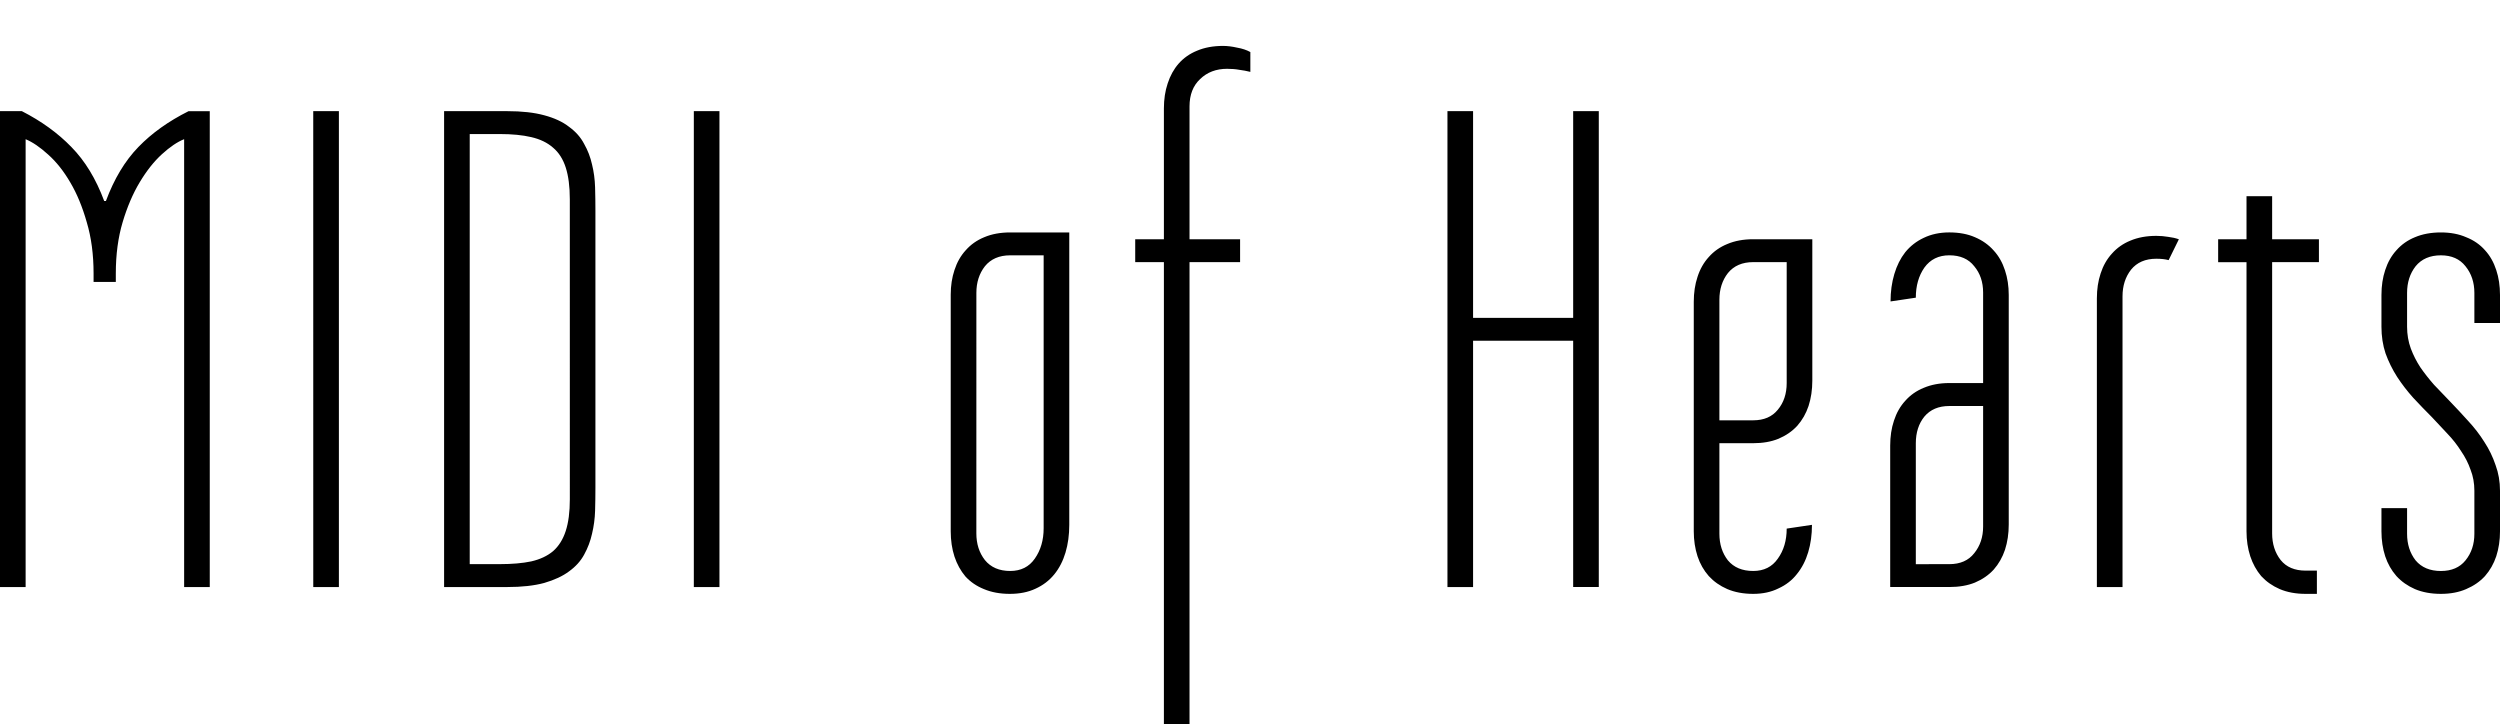
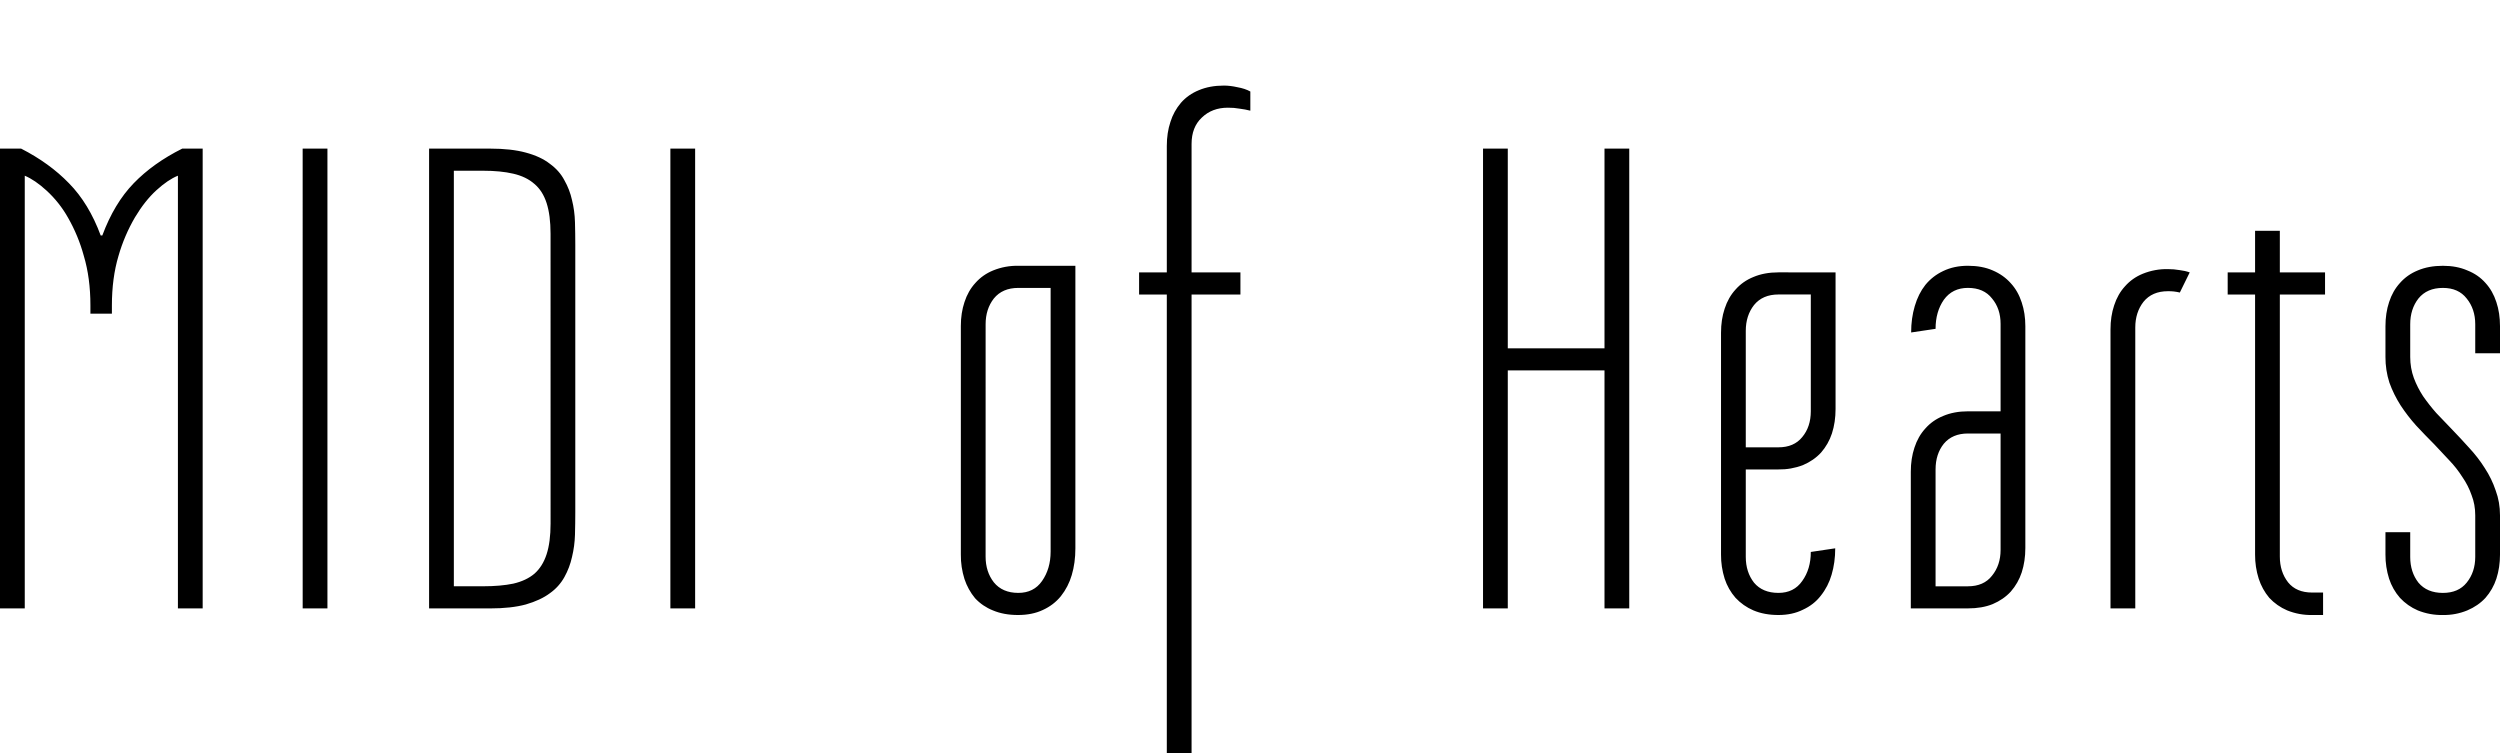
- <svg xmlns="http://www.w3.org/2000/svg" width="114.344" height="33.072" viewBox="0 -1.4 114.344 31.672">
-   <path d="M1.172 4.266V24.75H0V2.984h1q1.344.688 2.266 1.641.937.953 1.5 2.469h.078q.562-1.516 1.484-2.469t2.297-1.64h.969V24.75H8.422V4.266q-.469.187-1.016.687T6.391 6.234q-.47.782-.782 1.829t-.312 2.343v.39H4.28v-.39q0-1.297-.312-2.343-.297-1.047-.75-1.813-.453-.781-1.016-1.281-.547-.5-1.031-.703m13.156-1.282H15.5V24.75h-1.172zm12.906 17.22q0 .515-.015 1.062-.016.53-.14 1.047-.11.5-.36.953-.235.437-.688.765-.437.328-1.14.532-.688.187-1.688.187h-2.89V2.984h2.89q1 0 1.688.188.703.187 1.14.531.453.328.688.781.25.438.36.938.124.5.14 1.047.015.547.015 1.062zM26.062 7.015q0-.875-.187-1.454-.187-.578-.578-.906-.39-.344-1-.484-.594-.14-1.438-.14h-1.375v19.671h1.375q.844 0 1.438-.125.61-.14 1-.469.39-.343.578-.922.188-.578.188-1.453Zm5.672-4.032h1.172V24.75h-1.172Zm17.172 18.922q0 .688-.172 1.266t-.515 1-.86.656q-.5.235-1.172.235T45 24.843q-.5-.202-.844-.577-.328-.391-.5-.907-.172-.53-.172-1.156V11.375q0-.61.172-1.125.172-.531.516-.906.344-.39.844-.594.515-.219 1.187-.219h2.703zm-4.25.39q0 .72.39 1.22.407.5 1.157.5.734 0 1.125-.563.406-.578.406-1.39V9.578h-1.53q-.75 0-1.157.5-.39.5-.39 1.219zm8.578 9.376V9.89h-1.312V8.844h1.312V2.859q0-.625.172-1.14.172-.532.5-.907.344-.39.844-.593Q55.266 0 55.938 0q.296 0 .64.078.36.063.61.203v.907q-.25-.063-.5-.094-.25-.047-.563-.047-.75 0-1.234.469-.485.453-.485 1.25v6.078h2.313V9.89h-2.313v21.78Zm19.891-6.922h-1.172V13.484h-4.578V24.75h-1.172V2.984h1.172v9.454h4.578V2.983h1.172Zm7.063-14.86q-.75 0-1.157.5-.39.5-.39 1.22v5.515h1.546q.735 0 1.126-.484.406-.485.406-1.22V9.89Zm2.703-1.046v6.469q0 .624-.172 1.156-.172.515-.516.906-.344.375-.86.594-.5.203-1.156.203h-1.546v4.14q0 .72.39 1.22.406.484 1.156.484.735 0 1.126-.563.406-.562.406-1.375l1.156-.172q0 .672-.172 1.25t-.516 1q-.328.422-.843.657-.5.25-1.156.25-.672 0-1.188-.22-.5-.218-.844-.593-.344-.39-.515-.906-.172-.532-.172-1.14v-10.5q0-.626.172-1.142.171-.53.515-.906.344-.39.844-.593.516-.22 1.188-.22zm6.265 14.86q.75 0 1.14-.5.407-.5.407-1.22V16.47h-1.547q-.734 0-1.14.484-.391.485-.391 1.219v5.531zm-2.703 1.046V18.28q0-.625.172-1.14.172-.532.516-.907.343-.39.843-.593.516-.22 1.172-.22h1.547v-4.14q0-.719-.406-1.203-.39-.5-1.14-.5-.735 0-1.141.563-.391.562-.391 1.375l-1.156.172q0-.672.172-1.25.171-.579.5-1 .343-.422.843-.657.516-.25 1.172-.25.672 0 1.172.219.516.219.86.61.343.374.515.906.172.515.172 1.125v10.5q0 .625-.172 1.156-.172.515-.516.906-.343.375-.859.594-.5.203-1.172.203ZM99.188 9.797q-.235-.063-.563-.063-.75 0-1.156.5-.39.5-.39 1.22V24.75h-1.173V11.547q0-.625.172-1.14.172-.532.516-.907.344-.39.844-.594.515-.218 1.187-.218.281 0 .547.046.266.032.484.11zm3.562.094h-1.297V8.844h1.297V6.875h1.172v1.969h2.14V9.89h-2.14v12.406q0 .719.39 1.219.391.484 1.141.484h.516v1.063h-.516q-.672 0-1.187-.22-.5-.218-.844-.593-.328-.39-.5-.906-.172-.532-.172-1.14Zm6.172 11.25h1.172v1.172q0 .718.39 1.218.407.485 1.157.485.734 0 1.125-.485.406-.5.406-1.218v-1.97q0-.515-.172-.952-.156-.453-.437-.86-.266-.422-.626-.797-.343-.375-.703-.75-.437-.437-.859-.89-.406-.453-.734-.953-.329-.516-.532-1.078-.187-.563-.187-1.22v-1.452q0-.625.172-1.141.172-.531.515-.906.344-.39.844-.594.516-.219 1.188-.219.656 0 1.156.219.516.203.86.594.343.375.515.906.172.516.172 1.14v1.282h-1.172v-1.375q0-.719-.406-1.219-.391-.5-1.125-.5-.75 0-1.157.5-.39.5-.39 1.219v1.547q0 .531.172 1 .171.453.437.86.281.405.625.796l.719.75q.437.453.844.906.421.453.734.953.328.5.516 1.063.203.547.203 1.172v1.86q0 .608-.172 1.14-.172.515-.516.906-.344.375-.86.594-.5.218-1.155.218-.672 0-1.188-.218-.5-.219-.844-.594-.343-.39-.515-.906-.172-.532-.172-1.14z" />
+ <svg xmlns="http://www.w3.org/2000/svg" id="svg1" width="118.344" height="35.638" viewBox="0 -1.4 118.344 34.13">
+   <path id="path1" d="M1.172 6.163v20.484H0V4.881h1q1.344.688 2.266 1.641.938.953 1.5 2.469h.078q.563-1.516 1.484-2.469.922-.953 2.297-1.64h.969v21.765H8.422V6.163q-.469.188-1.016.687T6.391 8.131a8 8 0 0 0-.782 1.829q-.312 1.047-.312 2.343v.39H4.28v-.39q0-1.297-.312-2.343a7.7 7.7 0 0 0-.75-1.813 5.2 5.2 0 0 0-1.016-1.281q-.547-.5-1.031-.703m13.156-1.282H15.5v21.766h-1.172Zm12.906 17.22q0 .514-.015 1.062-.015.53-.14 1.047a3.5 3.5 0 0 1-.36.953 2.3 2.3 0 0 1-.688.765q-.437.328-1.14.532-.688.187-1.688.187h-2.89V4.881h2.89q1 0 1.688.188.703.188 1.14.531.453.328.688.781.25.438.36.938.125.5.14 1.047t.015 1.062zM26.062 8.912q0-.875-.187-1.454-.187-.578-.578-.906-.39-.344-1-.484-.594-.14-1.438-.14h-1.375v19.671h1.375q.844 0 1.438-.125.61-.14 1-.469.39-.343.578-.922.188-.578.188-1.453zm5.672-4.032h1.172v21.767h-1.172Zm19.172 18.922q0 .688-.172 1.266a2.9 2.9 0 0 1-.515 1q-.343.422-.86.656-.5.235-1.172.235T47 26.74a2.3 2.3 0 0 1-.844-.577 2.8 2.8 0 0 1-.5-.907 3.7 3.7 0 0 1-.172-1.156V13.272q0-.61.172-1.125.172-.531.516-.906.344-.39.844-.594a3 3 0 0 1 1.187-.219h2.703zm-4.25.39q0 .72.39 1.22.407.5 1.157.5.734 0 1.125-.563.405-.578.406-1.39V11.475h-1.53q-.75 0-1.157.5-.39.5-.39 1.219zm8.578 9.376V11.787h-1.312v-1.046h1.312V4.756q0-.626.172-1.14a2.55 2.55 0 0 1 .5-.907q.344-.39.844-.593.516-.219 1.188-.219.295 0 .64.078.36.063.61.203v.907a4 4 0 0 0-.5-.094 3 3 0 0 0-.563-.047q-.75 0-1.234.469-.485.453-.485 1.25v6.078h2.313v1.046h-2.313v21.78zm21.891-6.922h-1.172V15.381h-4.578v11.266h-1.172V4.881h1.172v9.454h4.578V4.88h1.172zm7.063-14.86q-.75 0-1.157.5-.39.5-.39 1.22v5.515h1.546q.735 0 1.126-.484.405-.485.406-1.22v-5.53zm2.703-1.046v6.469q0 .624-.172 1.156a2.6 2.6 0 0 1-.516.906q-.345.375-.86.594a3.1 3.1 0 0 1-1.156.203h-1.546v4.14q0 .72.39 1.22.405.484 1.156.484.735 0 1.126-.563.406-.562.406-1.375l1.156-.172q0 .672-.172 1.25a2.85 2.85 0 0 1-.516 1q-.328.422-.843.657-.5.25-1.156.25-.672 0-1.188-.22a2.5 2.5 0 0 1-.844-.593 2.6 2.6 0 0 1-.515-.906 3.7 3.7 0 0 1-.172-1.14V13.6q0-.626.172-1.142.171-.53.515-.906.344-.39.844-.593.516-.22 1.188-.22zm6.265 14.86q.75 0 1.14-.5.407-.5.407-1.22v-5.513h-1.547q-.735 0-1.14.484-.39.485-.391 1.219v5.531zm-2.703 1.046v-6.469q0-.625.172-1.14.172-.532.516-.907.343-.39.843-.593.516-.22 1.172-.22h1.547v-4.14q0-.72-.406-1.203-.39-.5-1.14-.5-.735 0-1.141.563-.39.562-.391 1.375l-1.156.172q0-.672.172-1.25.17-.58.5-1 .344-.421.843-.657.516-.25 1.172-.25.672 0 1.172.219.515.22.86.61.343.374.515.906.172.515.172 1.125v10.5q0 .625-.172 1.156a2.6 2.6 0 0 1-.516.906q-.343.375-.859.594-.5.203-1.172.203zm12.735-14.952a2.2 2.2 0 0 0-.563-.063q-.75 0-1.156.5-.39.5-.39 1.22v13.296h-1.173V13.444q0-.626.172-1.14.172-.532.516-.907.344-.39.844-.594a3 3 0 0 1 1.187-.218q.281 0 .547.046.266.032.484.11zm3.562.094h-1.297v-1.047h1.297V8.772h1.172v1.969h2.14v1.046h-2.14v12.406q0 .72.39 1.219.39.484 1.141.484h.516v1.063h-.516a3 3 0 0 1-1.187-.22 2.5 2.5 0 0 1-.844-.593 2.7 2.7 0 0 1-.5-.906 3.7 3.7 0 0 1-.172-1.14zm6.172 11.25h1.172v1.172q0 .719.39 1.218.407.485 1.157.485.734 0 1.125-.485.405-.5.406-1.218v-1.97q0-.514-.172-.952a3.5 3.5 0 0 0-.437-.86 5 5 0 0 0-.626-.797q-.343-.375-.703-.75a35 35 0 0 1-.859-.89 8 8 0 0 1-.734-.953 5.4 5.4 0 0 1-.532-1.078 3.9 3.9 0 0 1-.187-1.22v-1.452q0-.625.172-1.141.172-.531.515-.906.344-.39.844-.594.516-.219 1.188-.219.656 0 1.156.219.515.202.86.594.343.375.515.906.172.516.172 1.14v1.282h-1.172v-1.375q0-.72-.406-1.219-.39-.5-1.125-.5-.75 0-1.157.5-.39.5-.39 1.219v1.547q0 .53.172 1 .171.453.437.86.281.405.625.796l.719.75q.437.453.844.906.42.453.734.953.328.5.516 1.063.203.547.203 1.172v1.86q0 .607-.172 1.14a2.6 2.6 0 0 1-.516.906q-.345.375-.86.594a2.9 2.9 0 0 1-1.155.218 3 3 0 0 1-1.188-.218 2.5 2.5 0 0 1-.844-.594 2.6 2.6 0 0 1-.515-.906 3.7 3.7 0 0 1-.172-1.14z" />
</svg>
